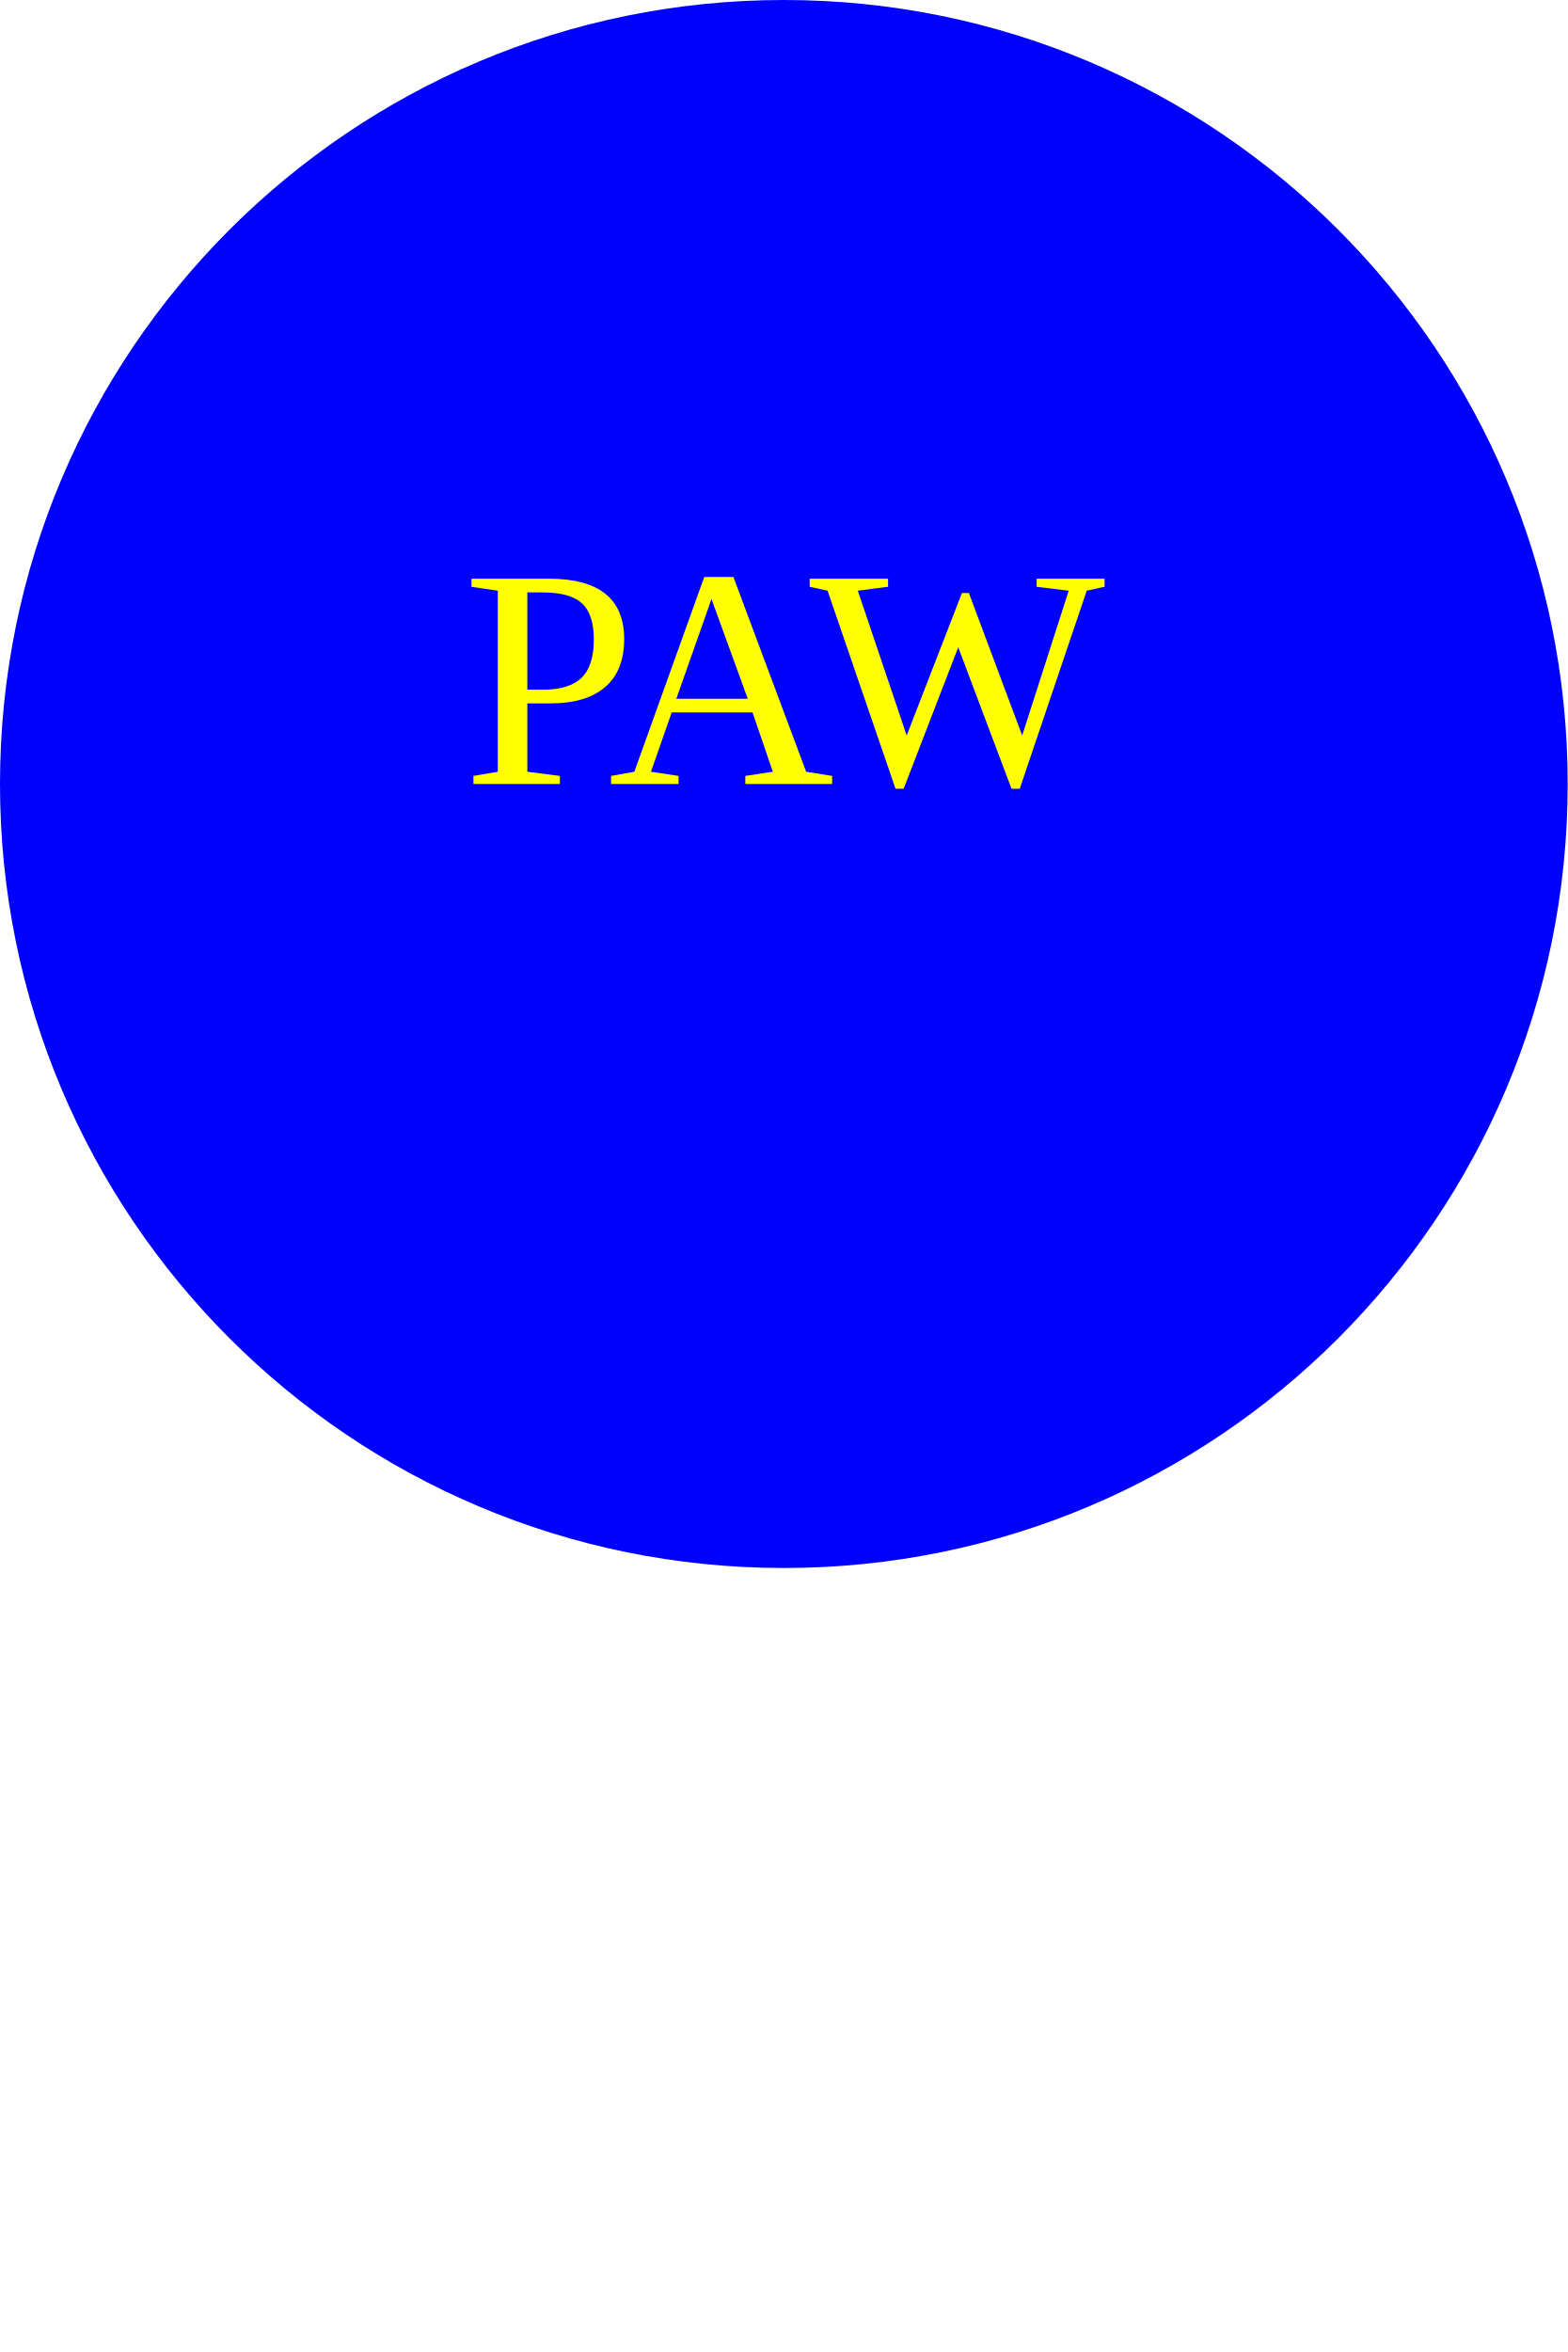
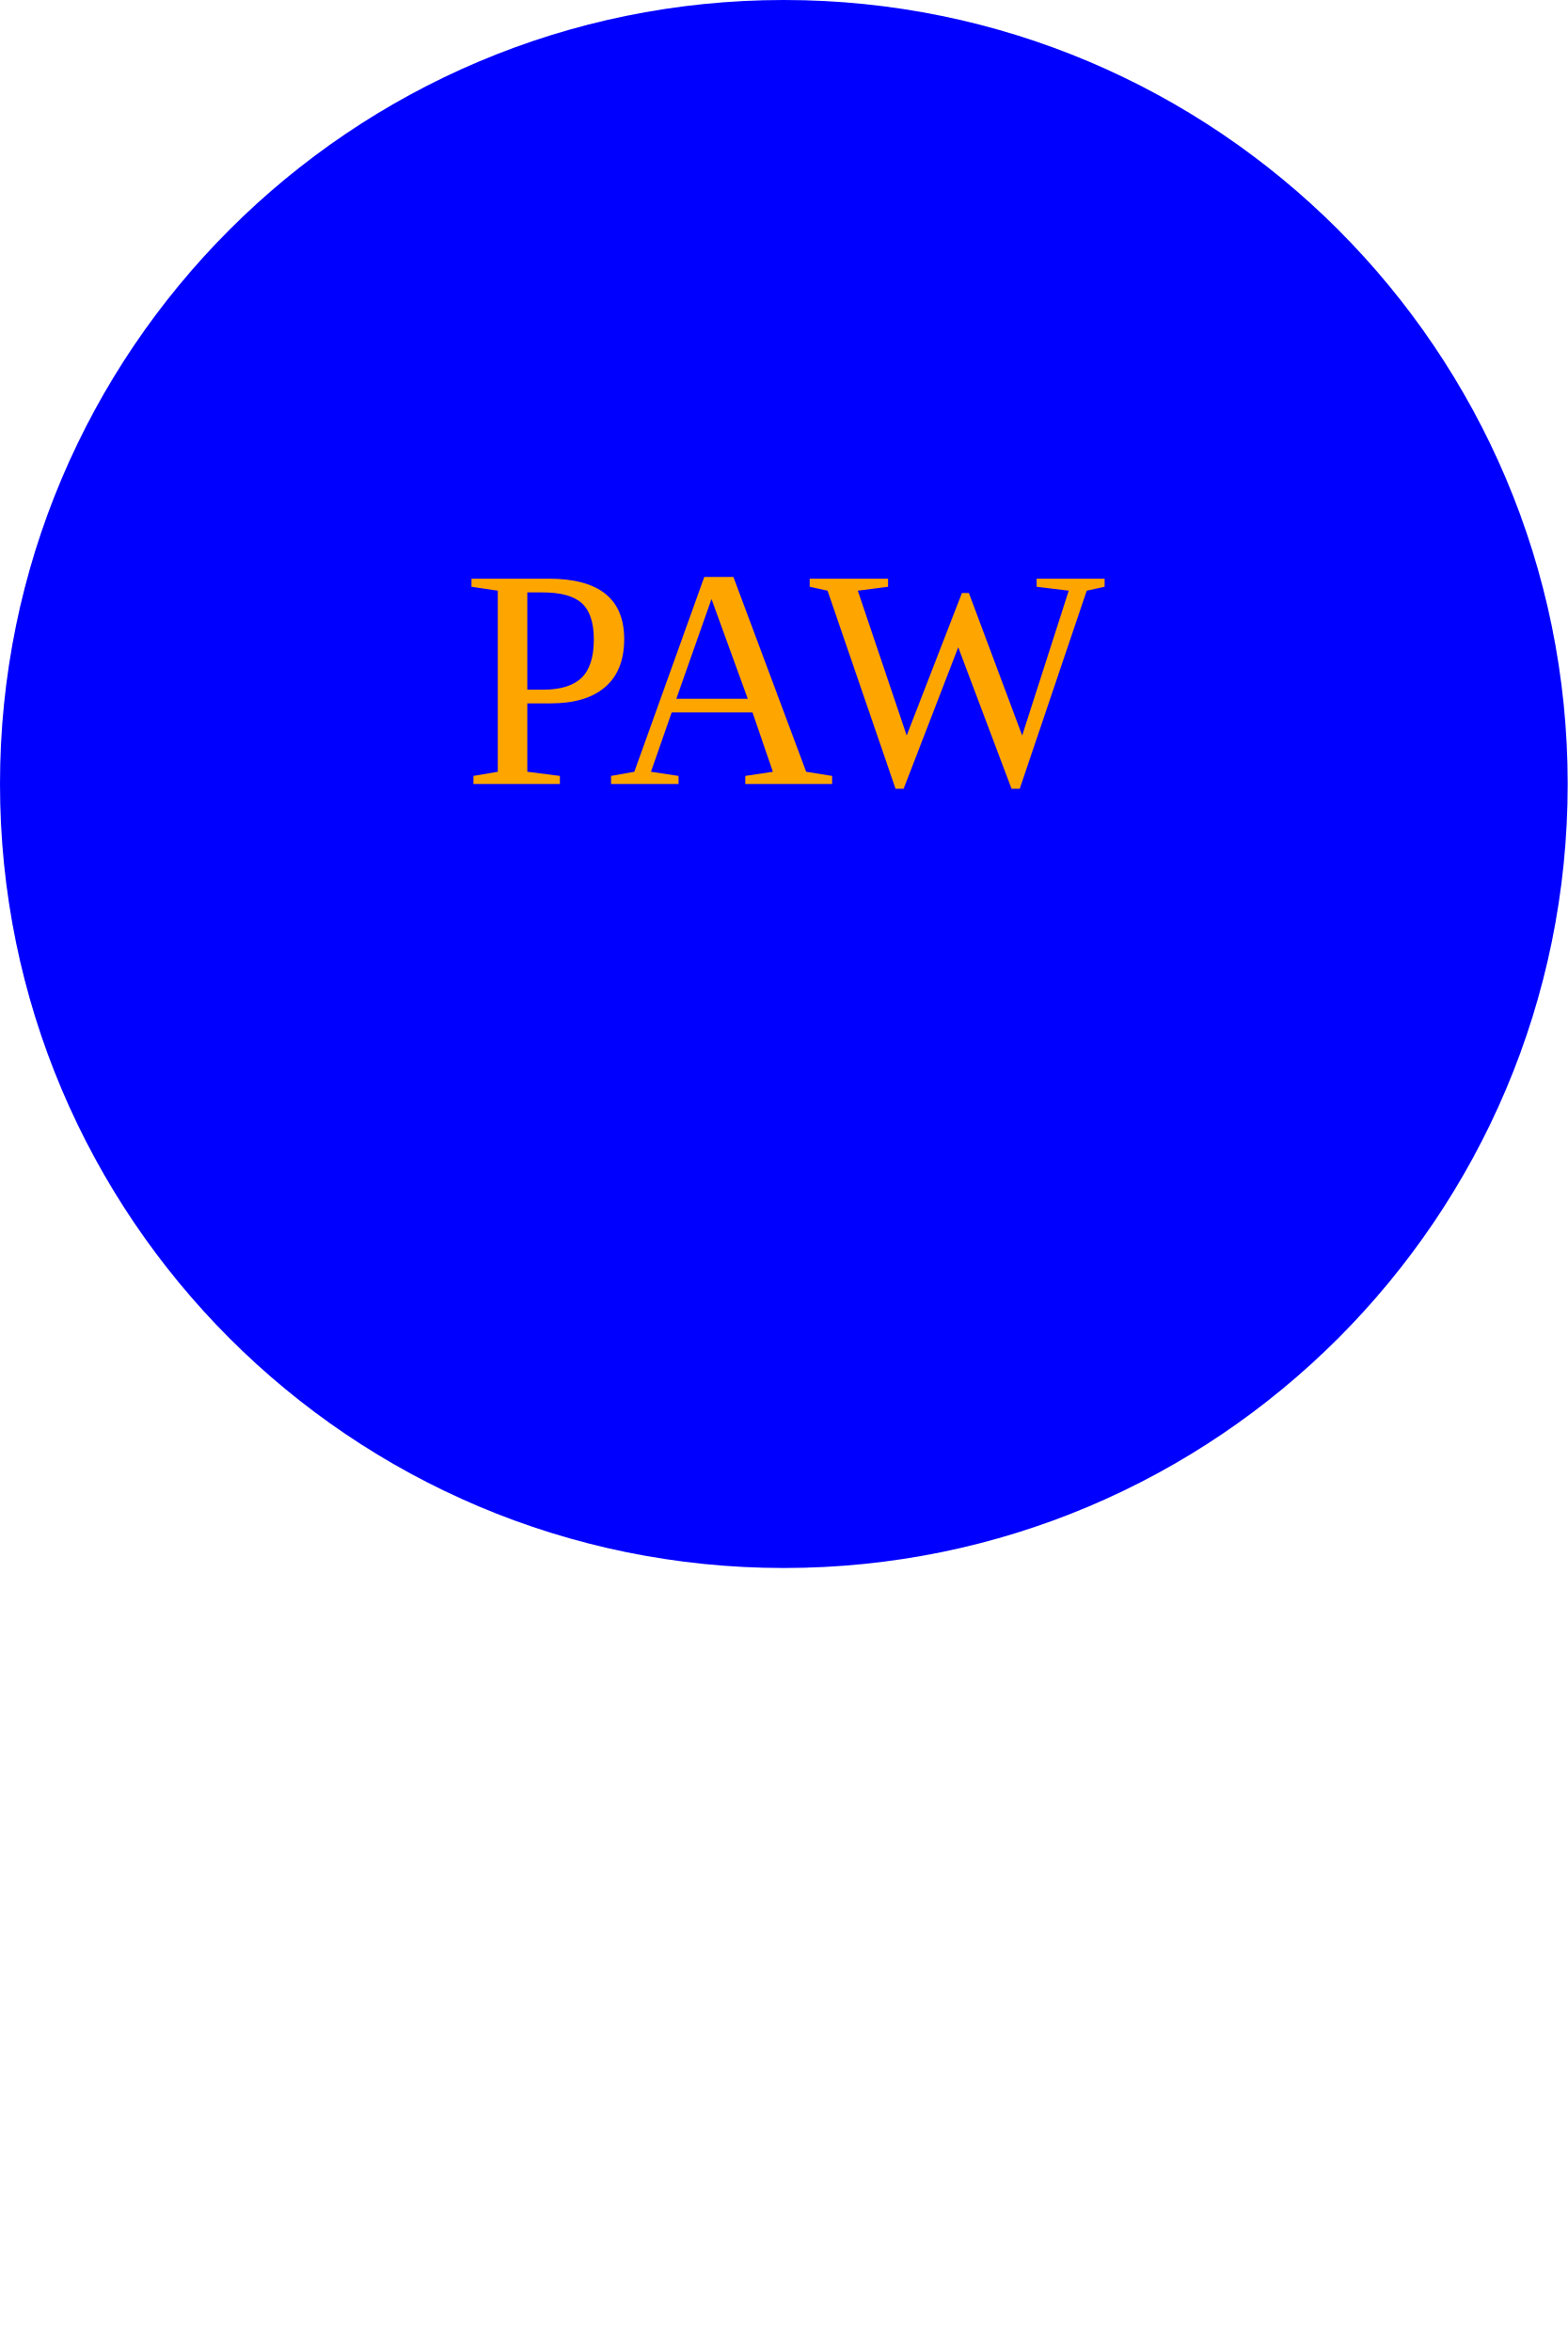
<svg xmlns="http://www.w3.org/2000/svg" height="300" width="200">
-   <circle cx="100" cy="100" r="100" style="fill:blue" />
-   <text x="100" y="100" font-size="40px" text-anchor="middle" fill="yellow">PAW</text>
+   <circle cx="100" cy="100" r="100" style="fill:Blue" />
+   <text x="100" y="100" font-size="40px" text-anchor="middle" fill="Orange">PAW</text>
</svg>
